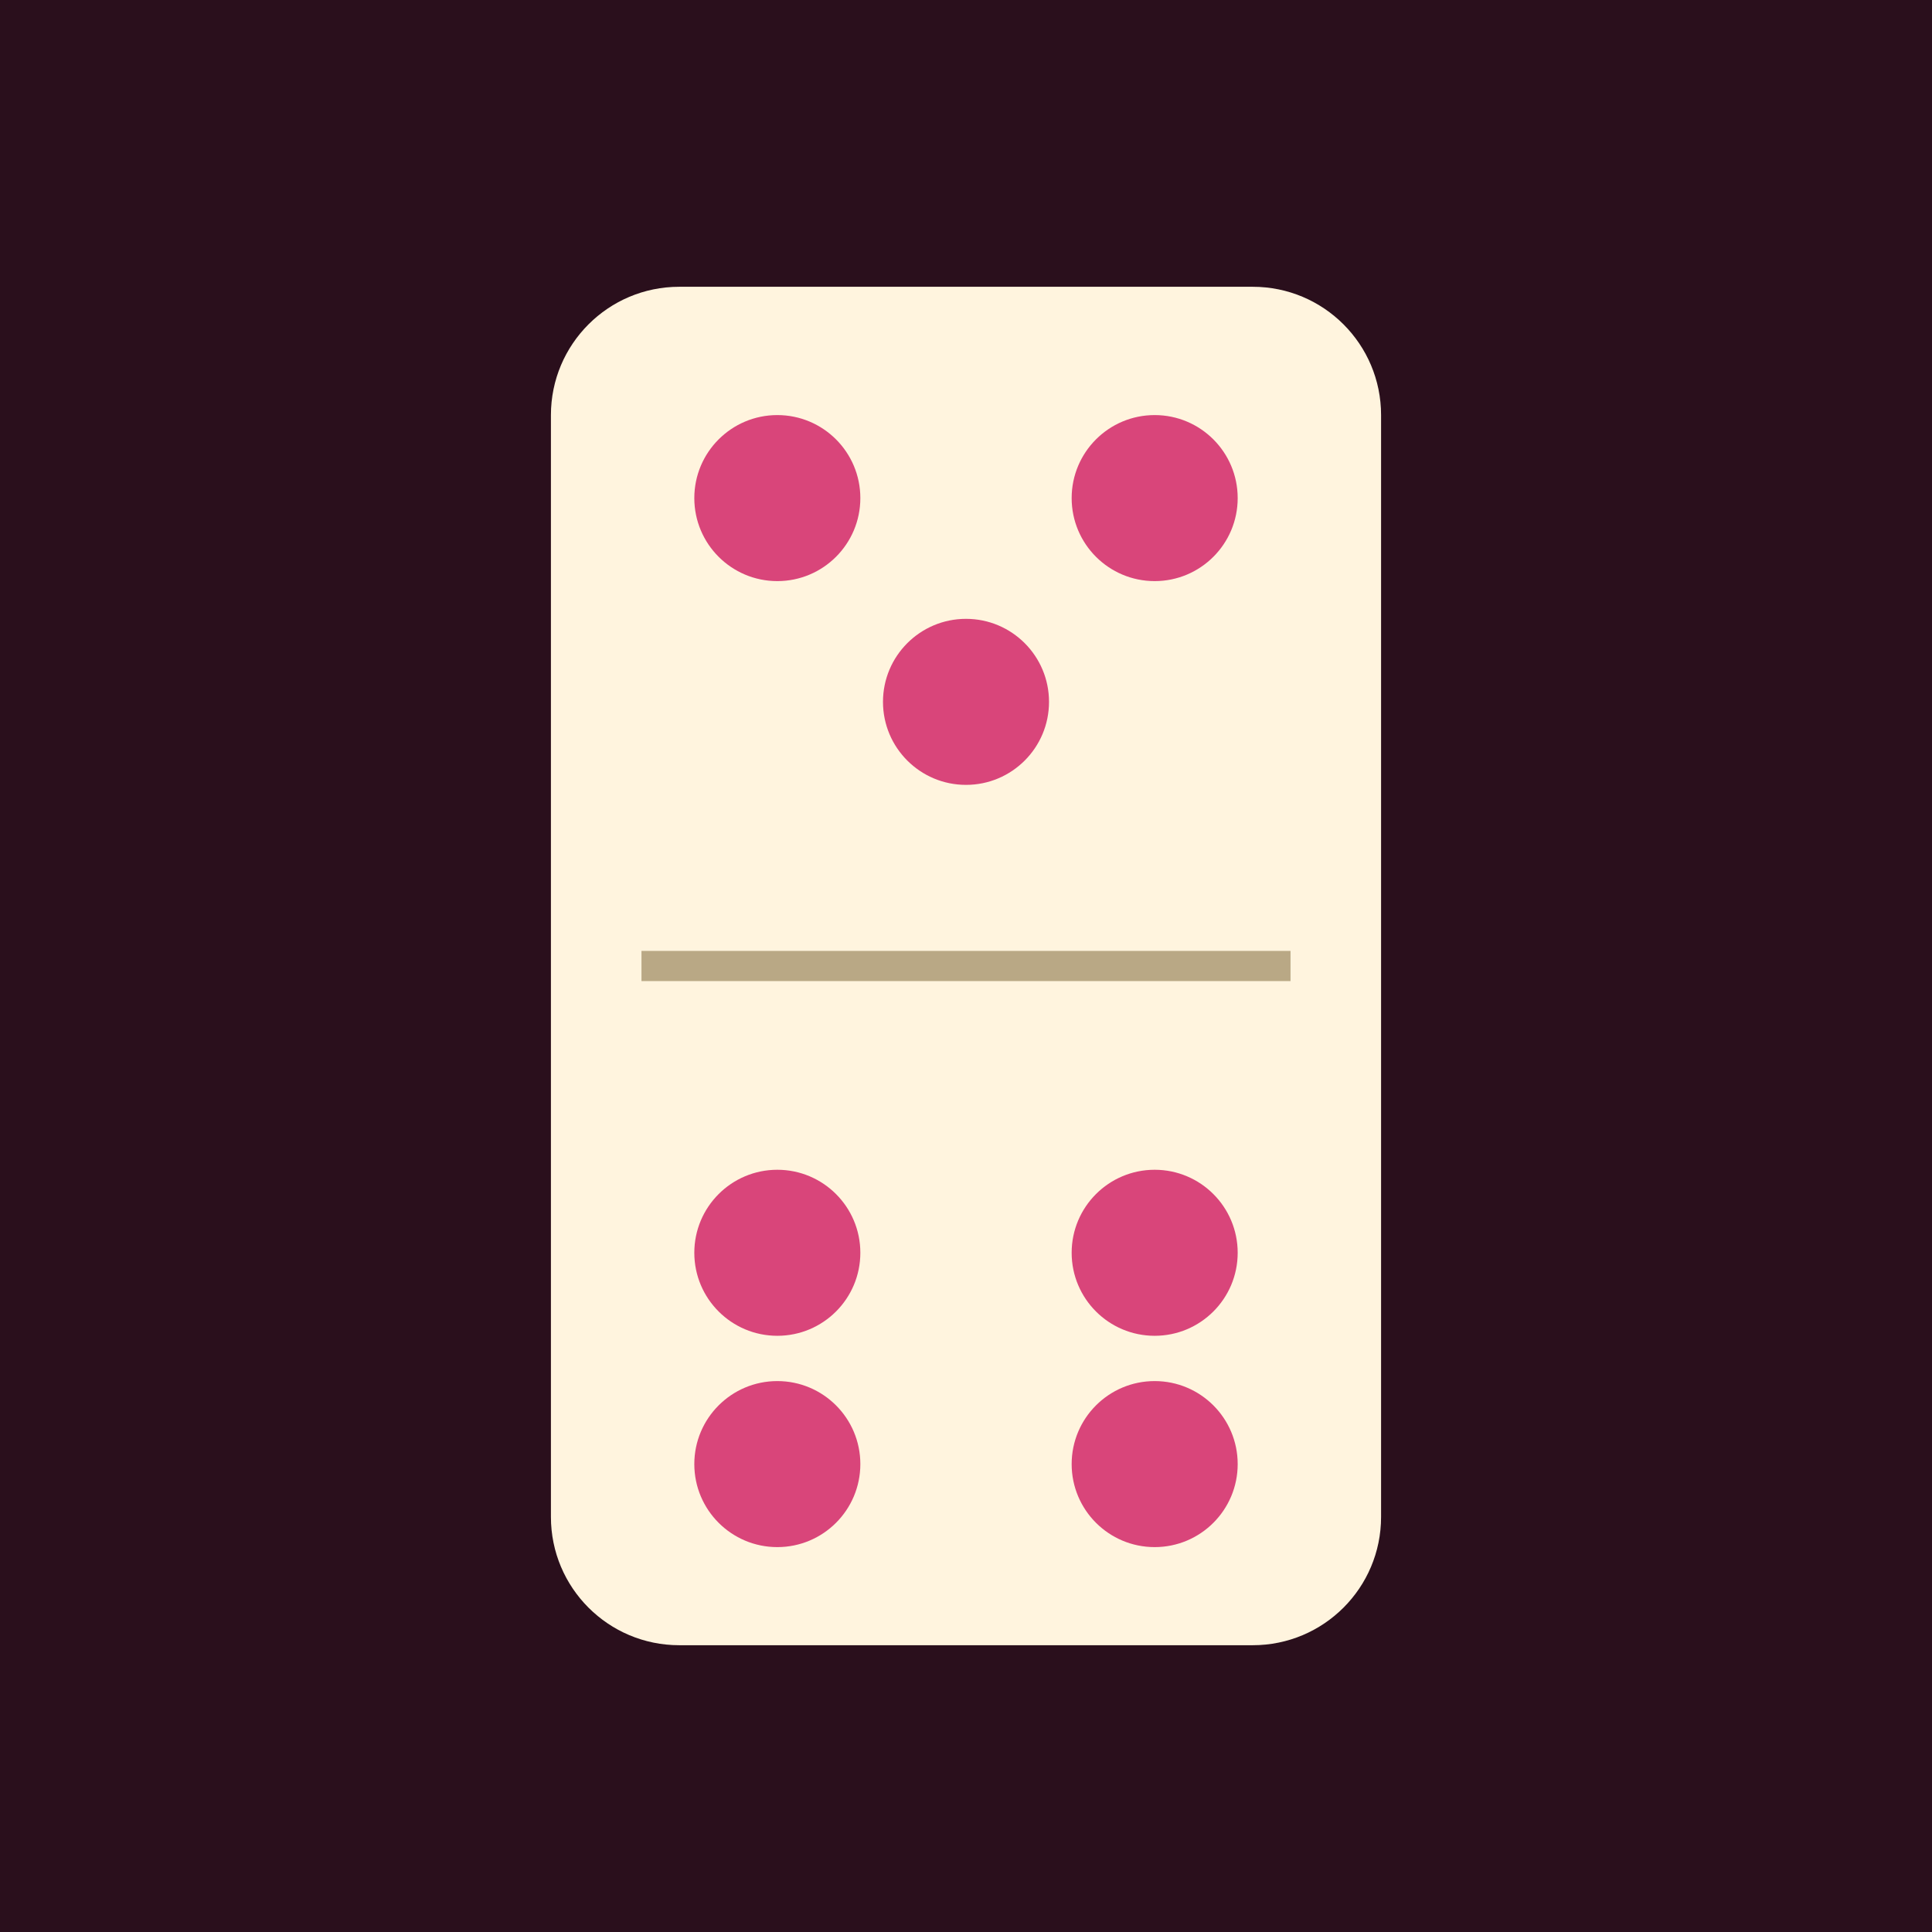
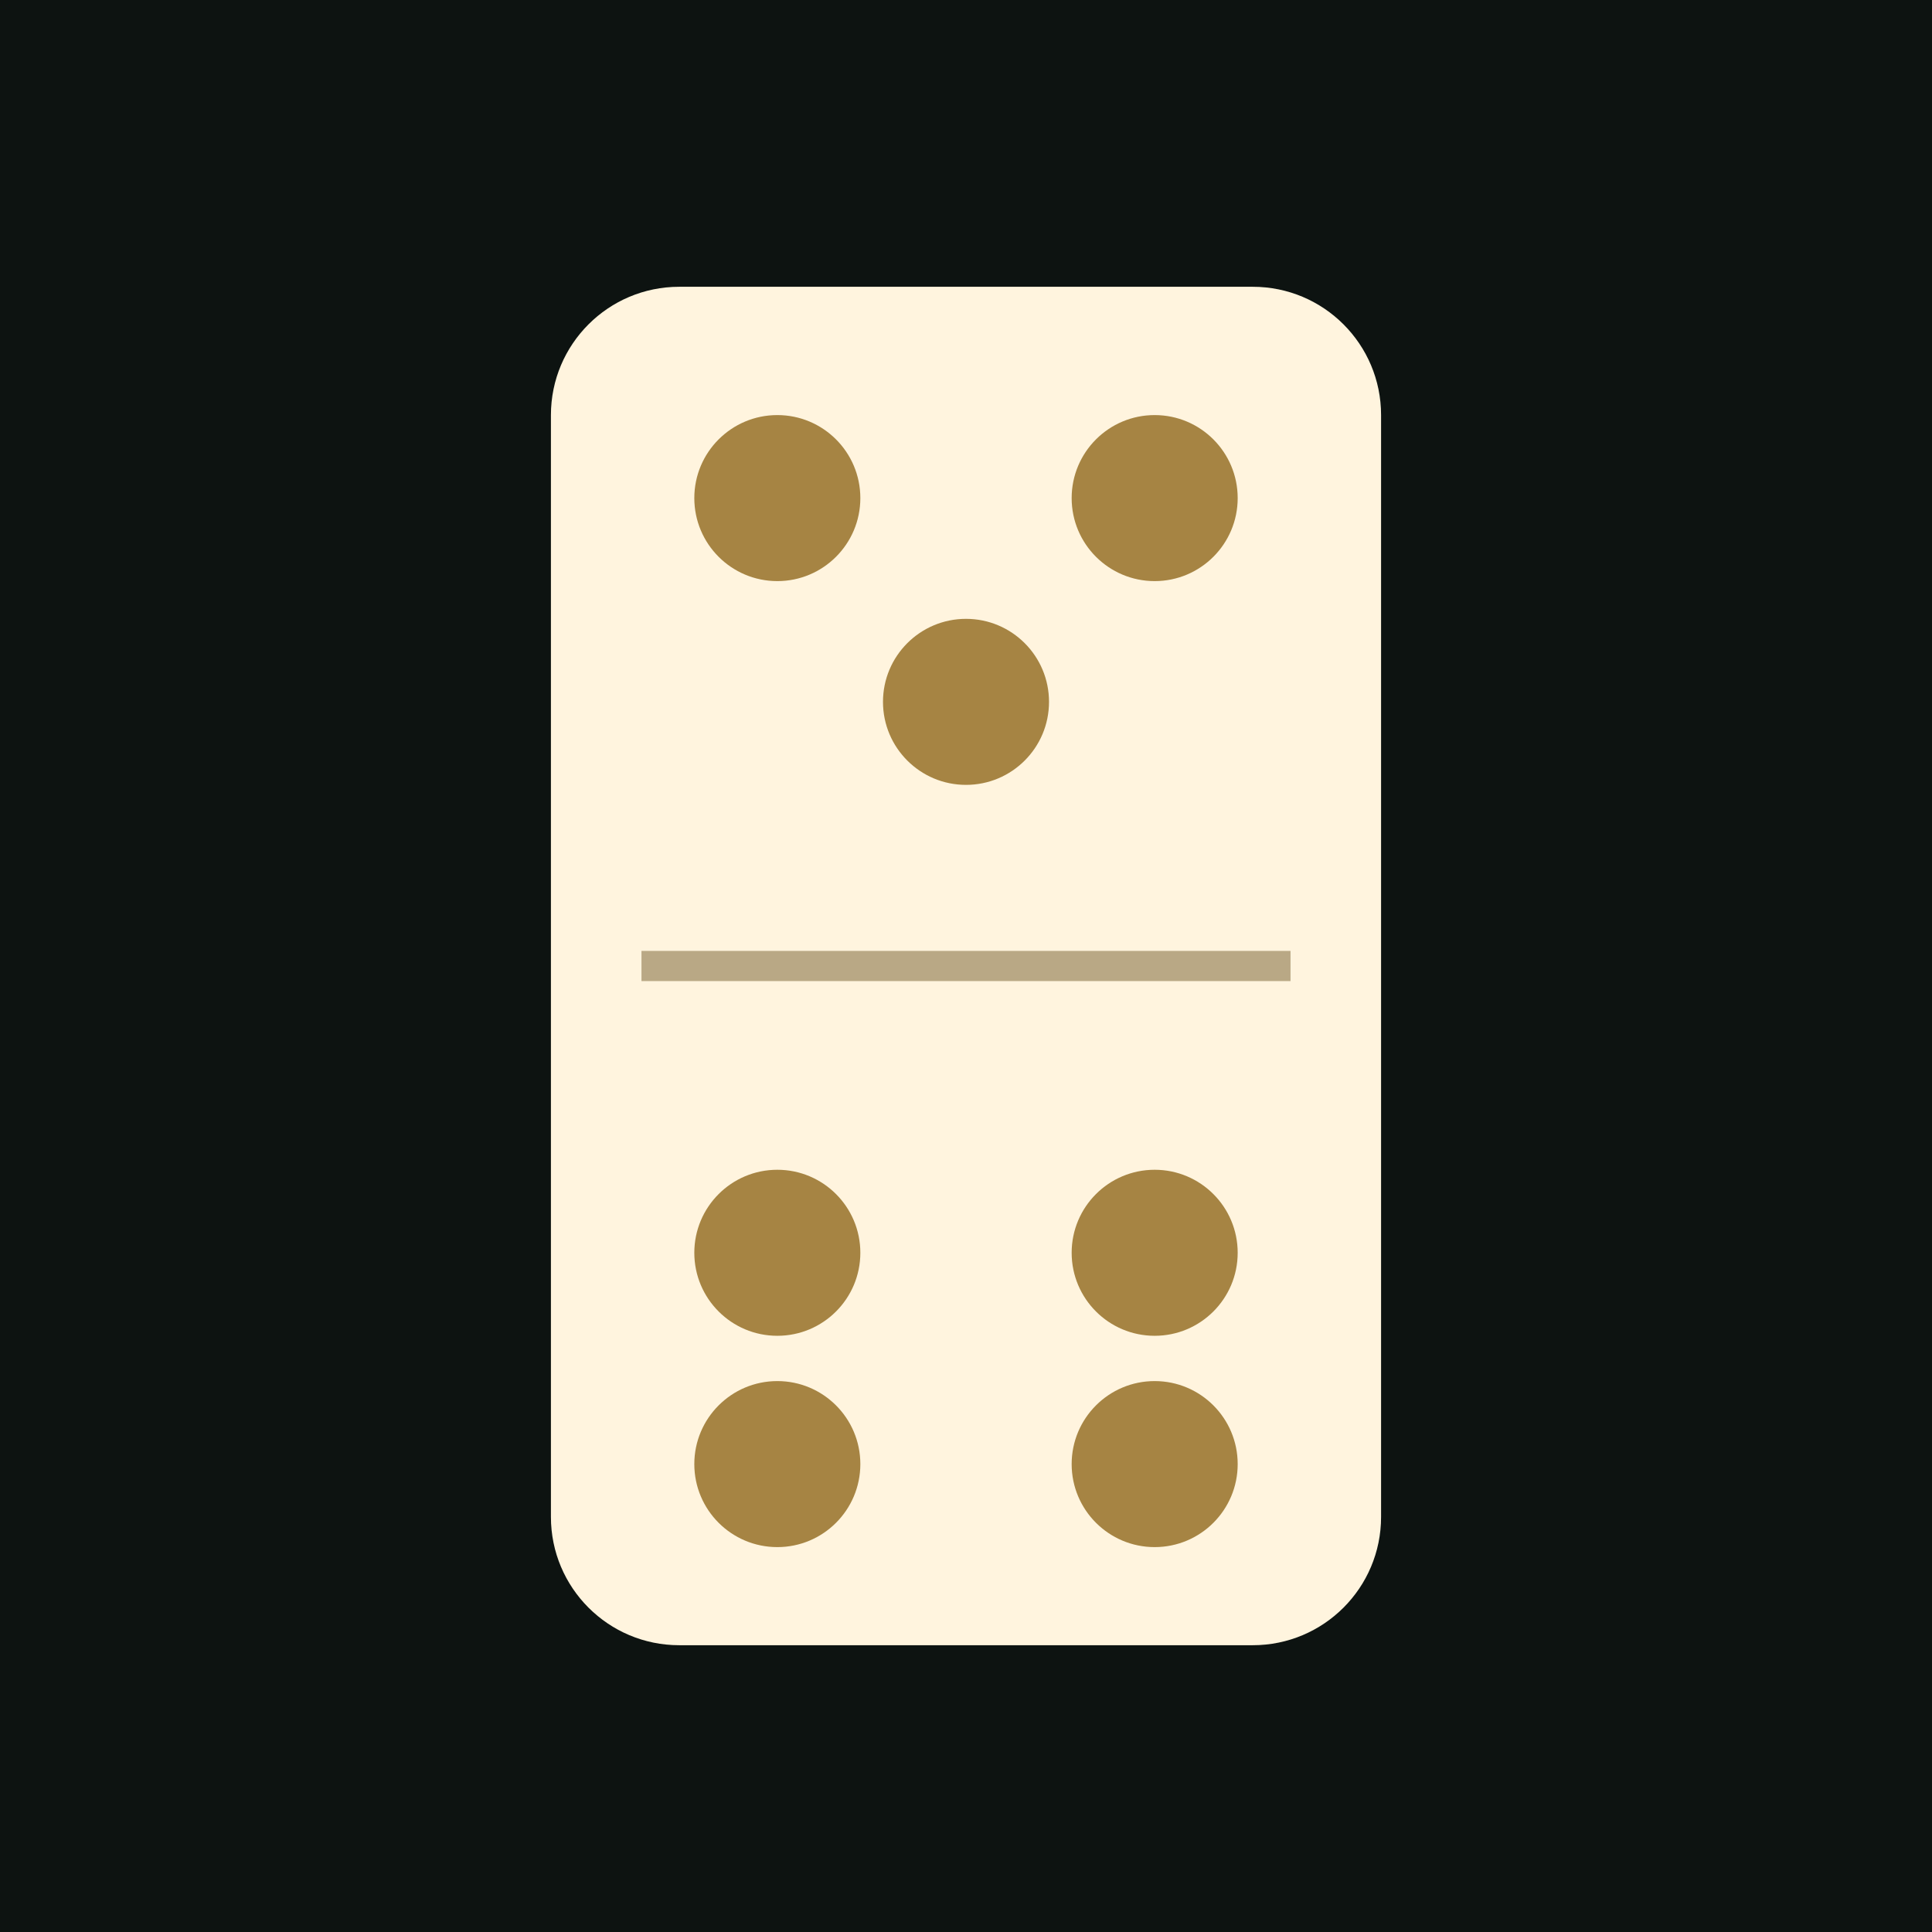
<svg xmlns="http://www.w3.org/2000/svg" viewBox="0 0 512 512">
-   <rect width="512" height="512" fill="#2a0f1c" />
+   <rect width="512" height="512" fill="#0d1311" />
  <rect x="146" y="76" width="220" height="360" rx="34" fill="#fff4de" />
  <rect x="170" y="252" width="172" height="8" fill="#b9a885" />
-   <g fill="#d9457a">
+   <g fill="#a68443">
    <circle cx="206" cy="132" r="22" />
    <circle cx="306" cy="132" r="22" />
    <circle cx="256" cy="186" r="22" />
    <circle cx="206" cy="332" r="22" />
    <circle cx="306" cy="332" r="22" />
    <circle cx="206" cy="388" r="22" />
    <circle cx="306" cy="388" r="22" />
  </g>
</svg>
